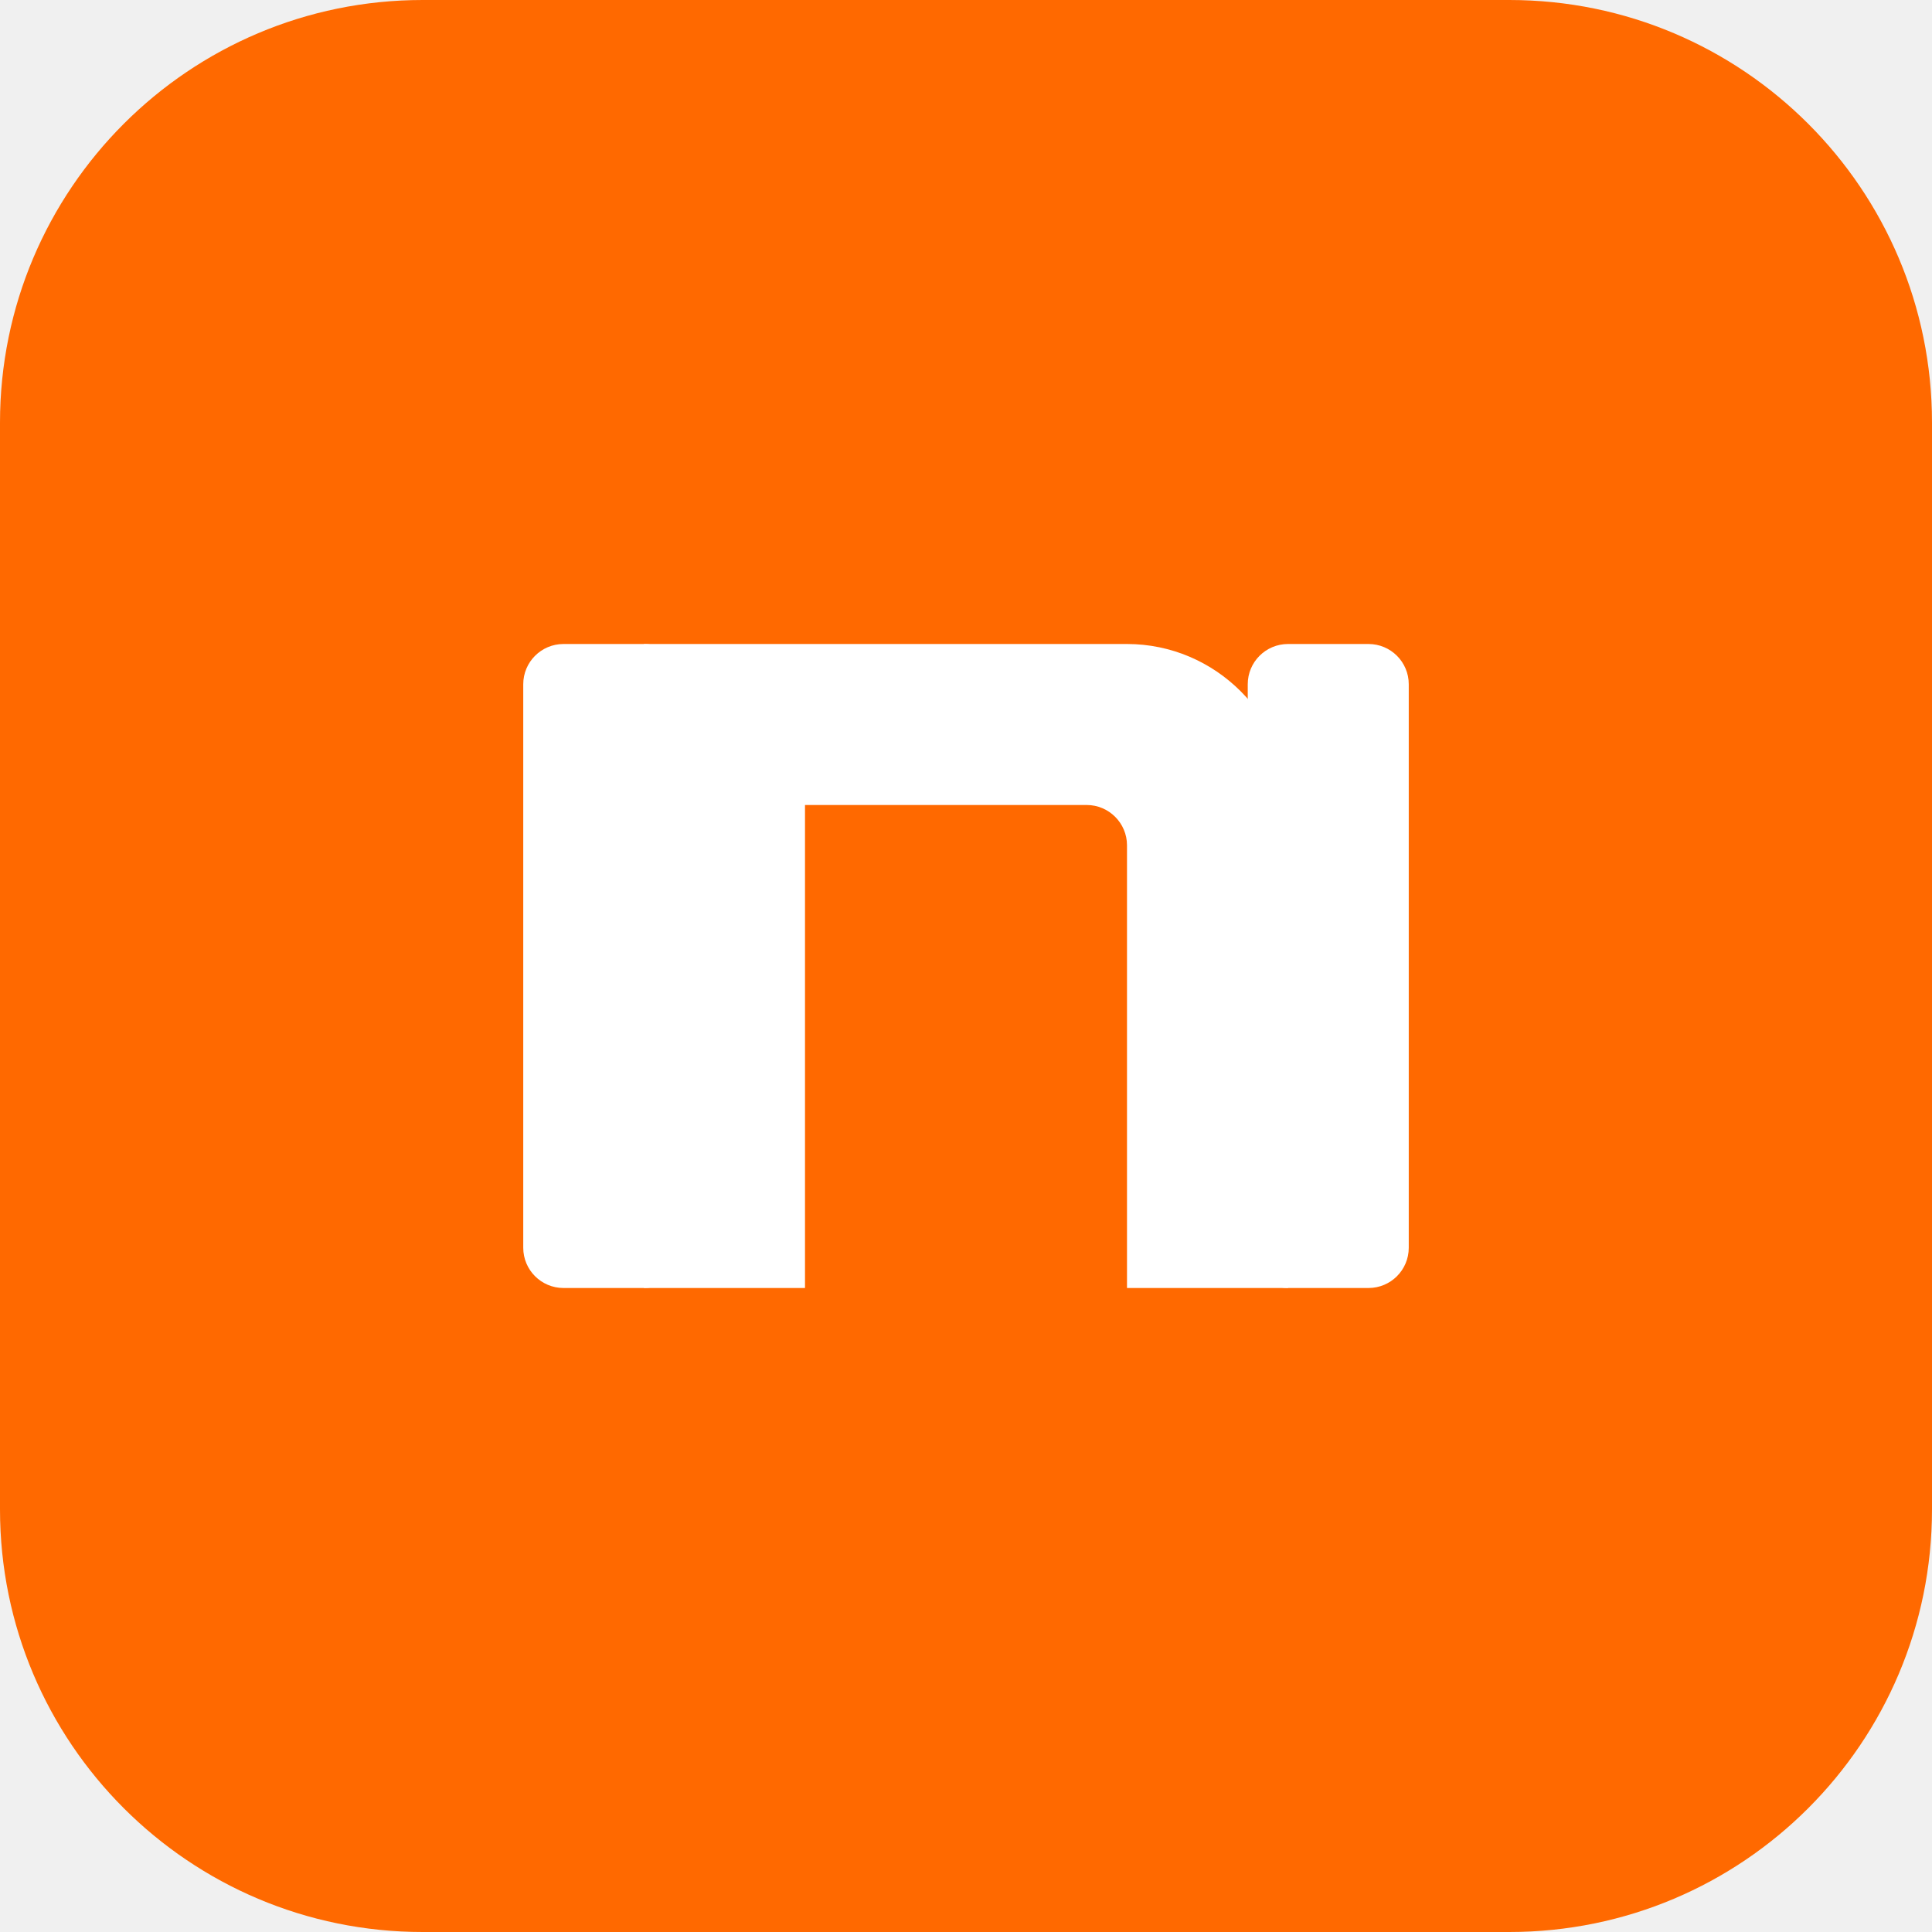
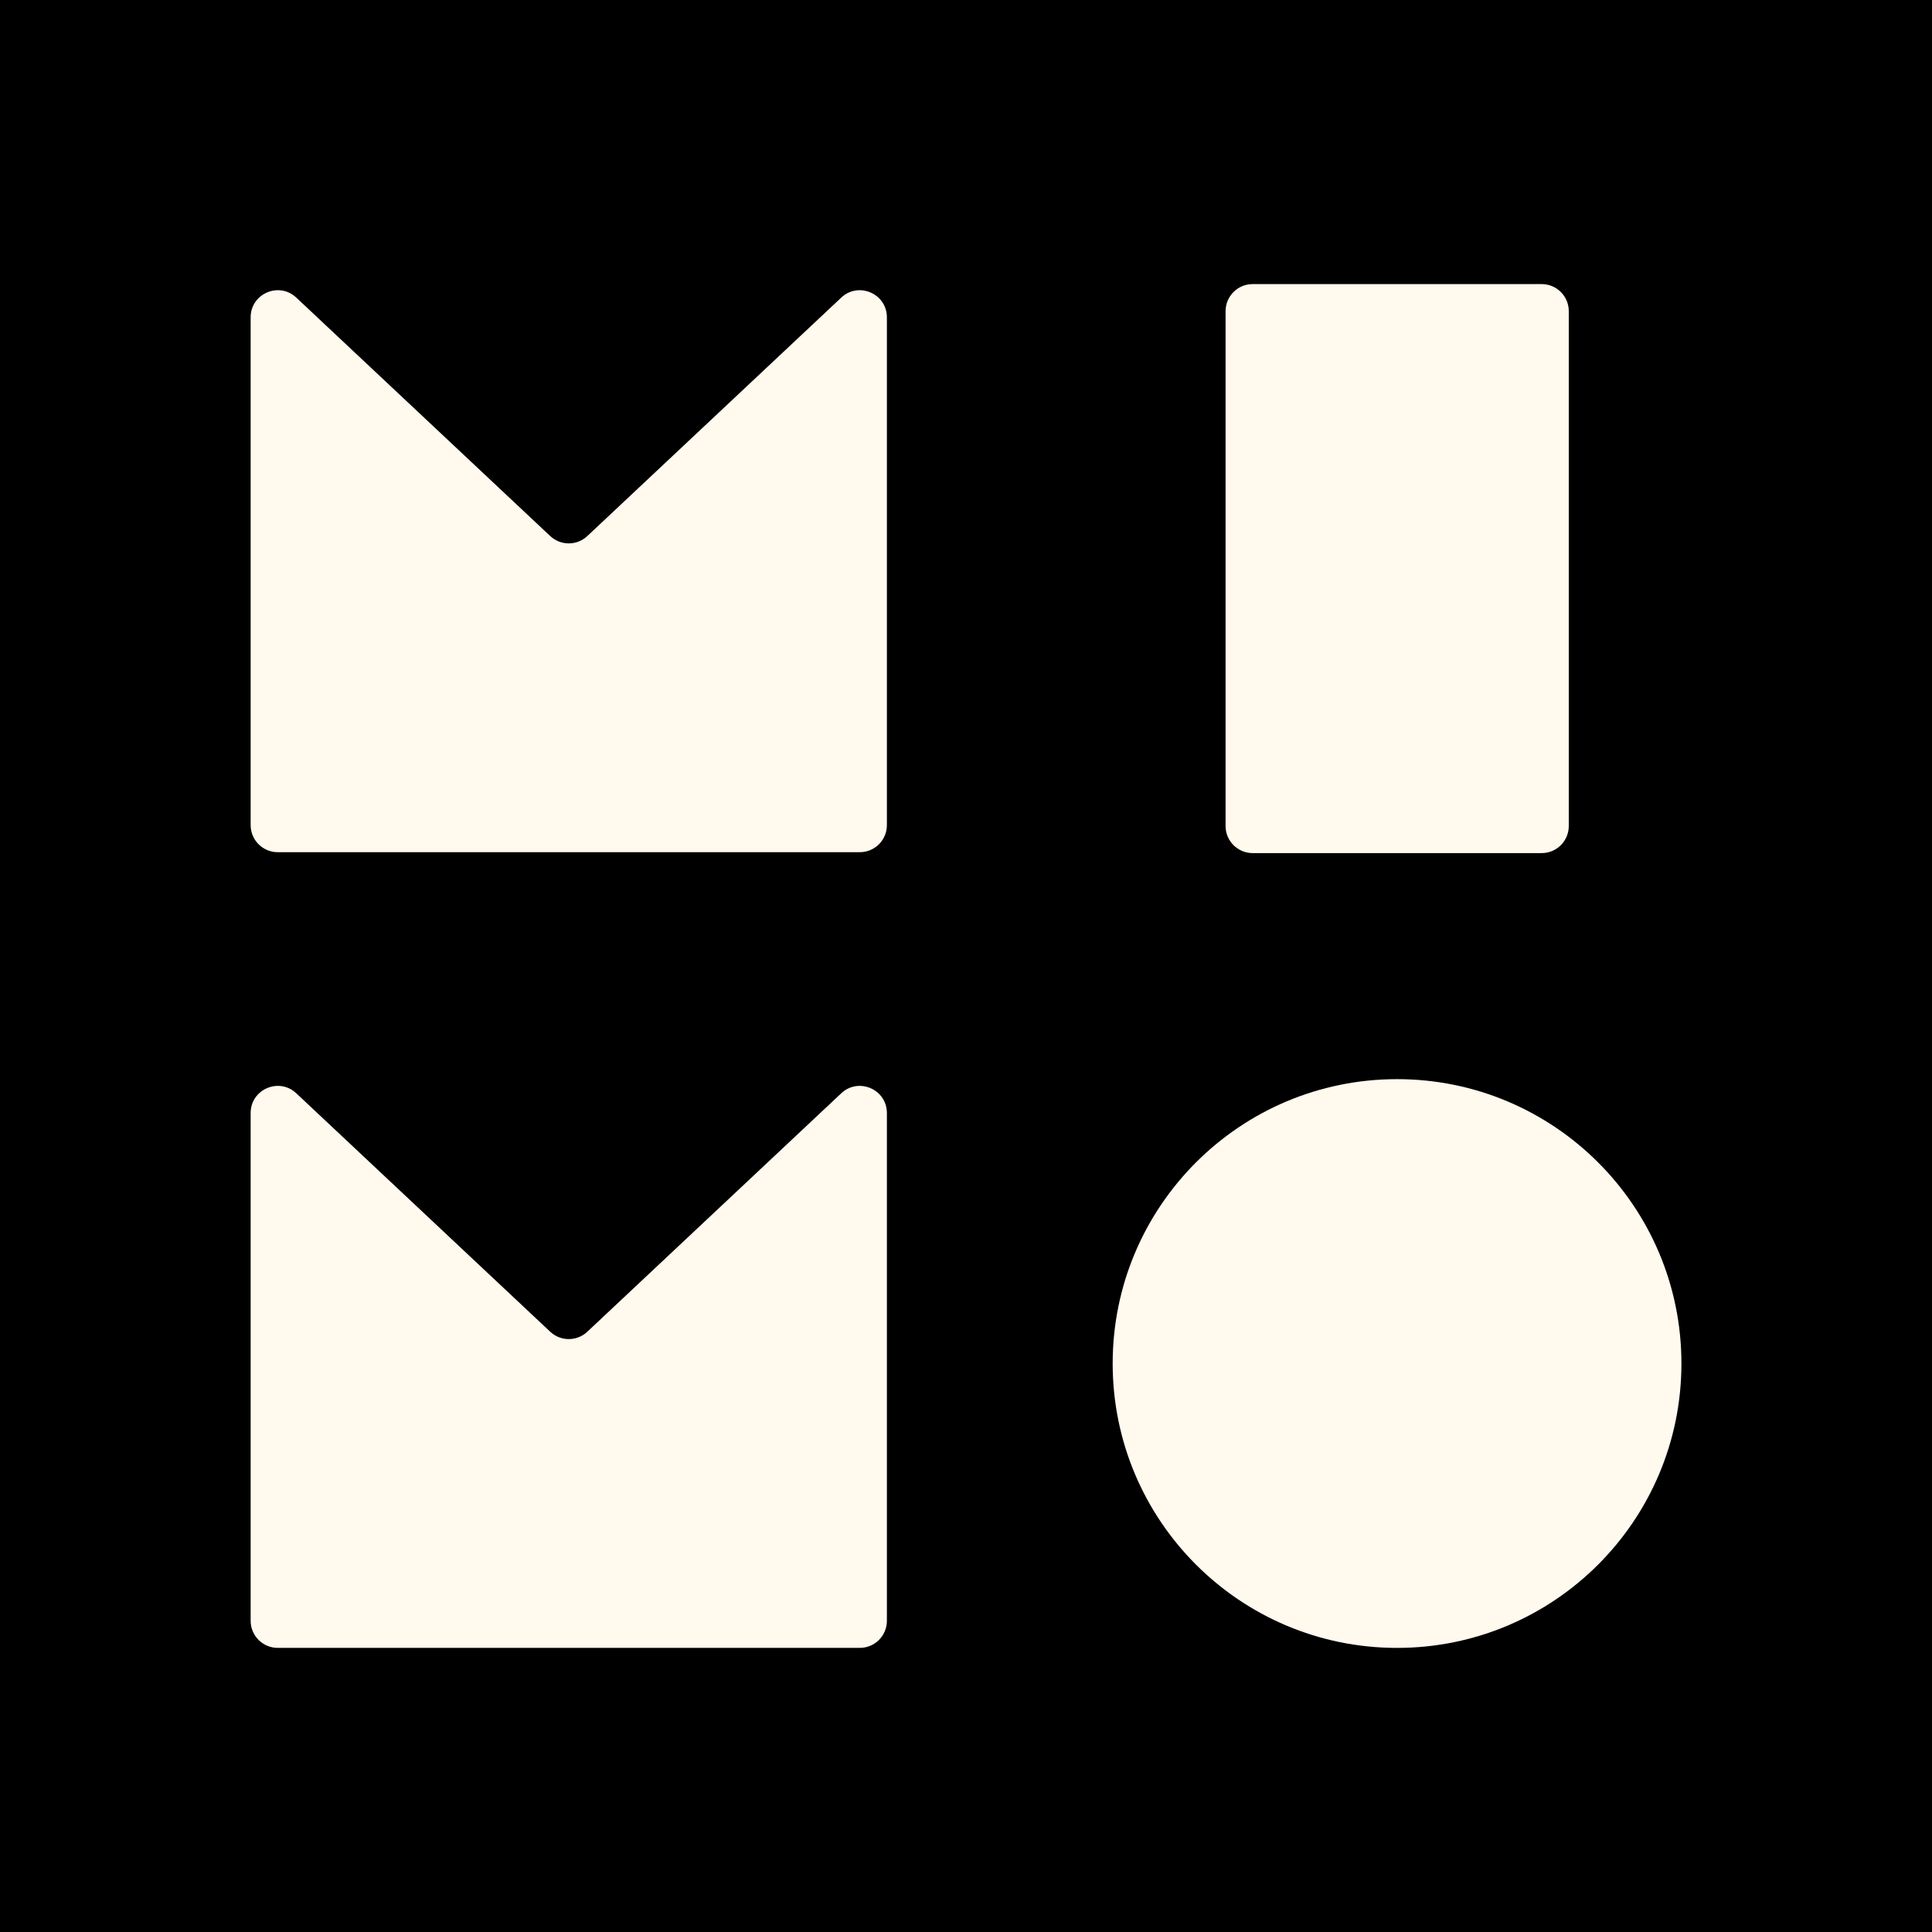
- <svg xmlns="http://www.w3.org/2000/svg" viewBox="0 0 192 192">
-   <rect width="192" height="192" rx="42" fill="#FF6900" />
-   <g fill="#FFFFFF">
-     <rect x="52" y="64" width="16" height="64" rx="4" />
-     <rect x="124" y="64" width="16" height="64" rx="4" />
-     <path d="M80 64h32c8.8 0 16 7.2 16 16v48h-16V84c0-2.2-1.8-4-4-4H80v48H64V64h16z" />
+ <svg xmlns="http://www.w3.org/2000/svg" width="1024" height="1024" viewBox="0 0 1024 1024" fill="none">
+   <rect width="1024" height="1024" fill="#000000" />
+   <g transform="translate(0.19 -8.28)" fill="#FFF9EE">
+     <path d="M469.881 867.33C469.881 875.261 463.451 881.691 455.52 881.691H147.017C139.086 881.691 132.656 875.261 132.656 867.33V598.213C132.656 585.635 147.679 579.134 156.848 587.744L291.438 714.127C296.964 719.317 305.573 719.317 311.099 714.127L445.689 587.744C454.858 579.134 469.881 585.635 469.881 598.213V867.33Z" />
+     <path d="M469.881 445.599C469.881 453.531 463.451 459.961 455.52 459.961H147.017C139.086 459.961 132.656 453.531 132.656 445.599V176.483C132.656 163.905 147.679 157.404 156.848 166.014L291.438 292.397C296.964 297.586 305.573 297.586 311.099 292.397L445.689 166.014C454.858 157.404 469.881 163.905 469.881 176.483V445.599Z" />
+     <rect x="649.387" y="158.855" width="181.909" height="301.586" rx="14.361" />
+     <circle cx="740.273" cy="730.976" r="150.726" />
  </g>
</svg>
